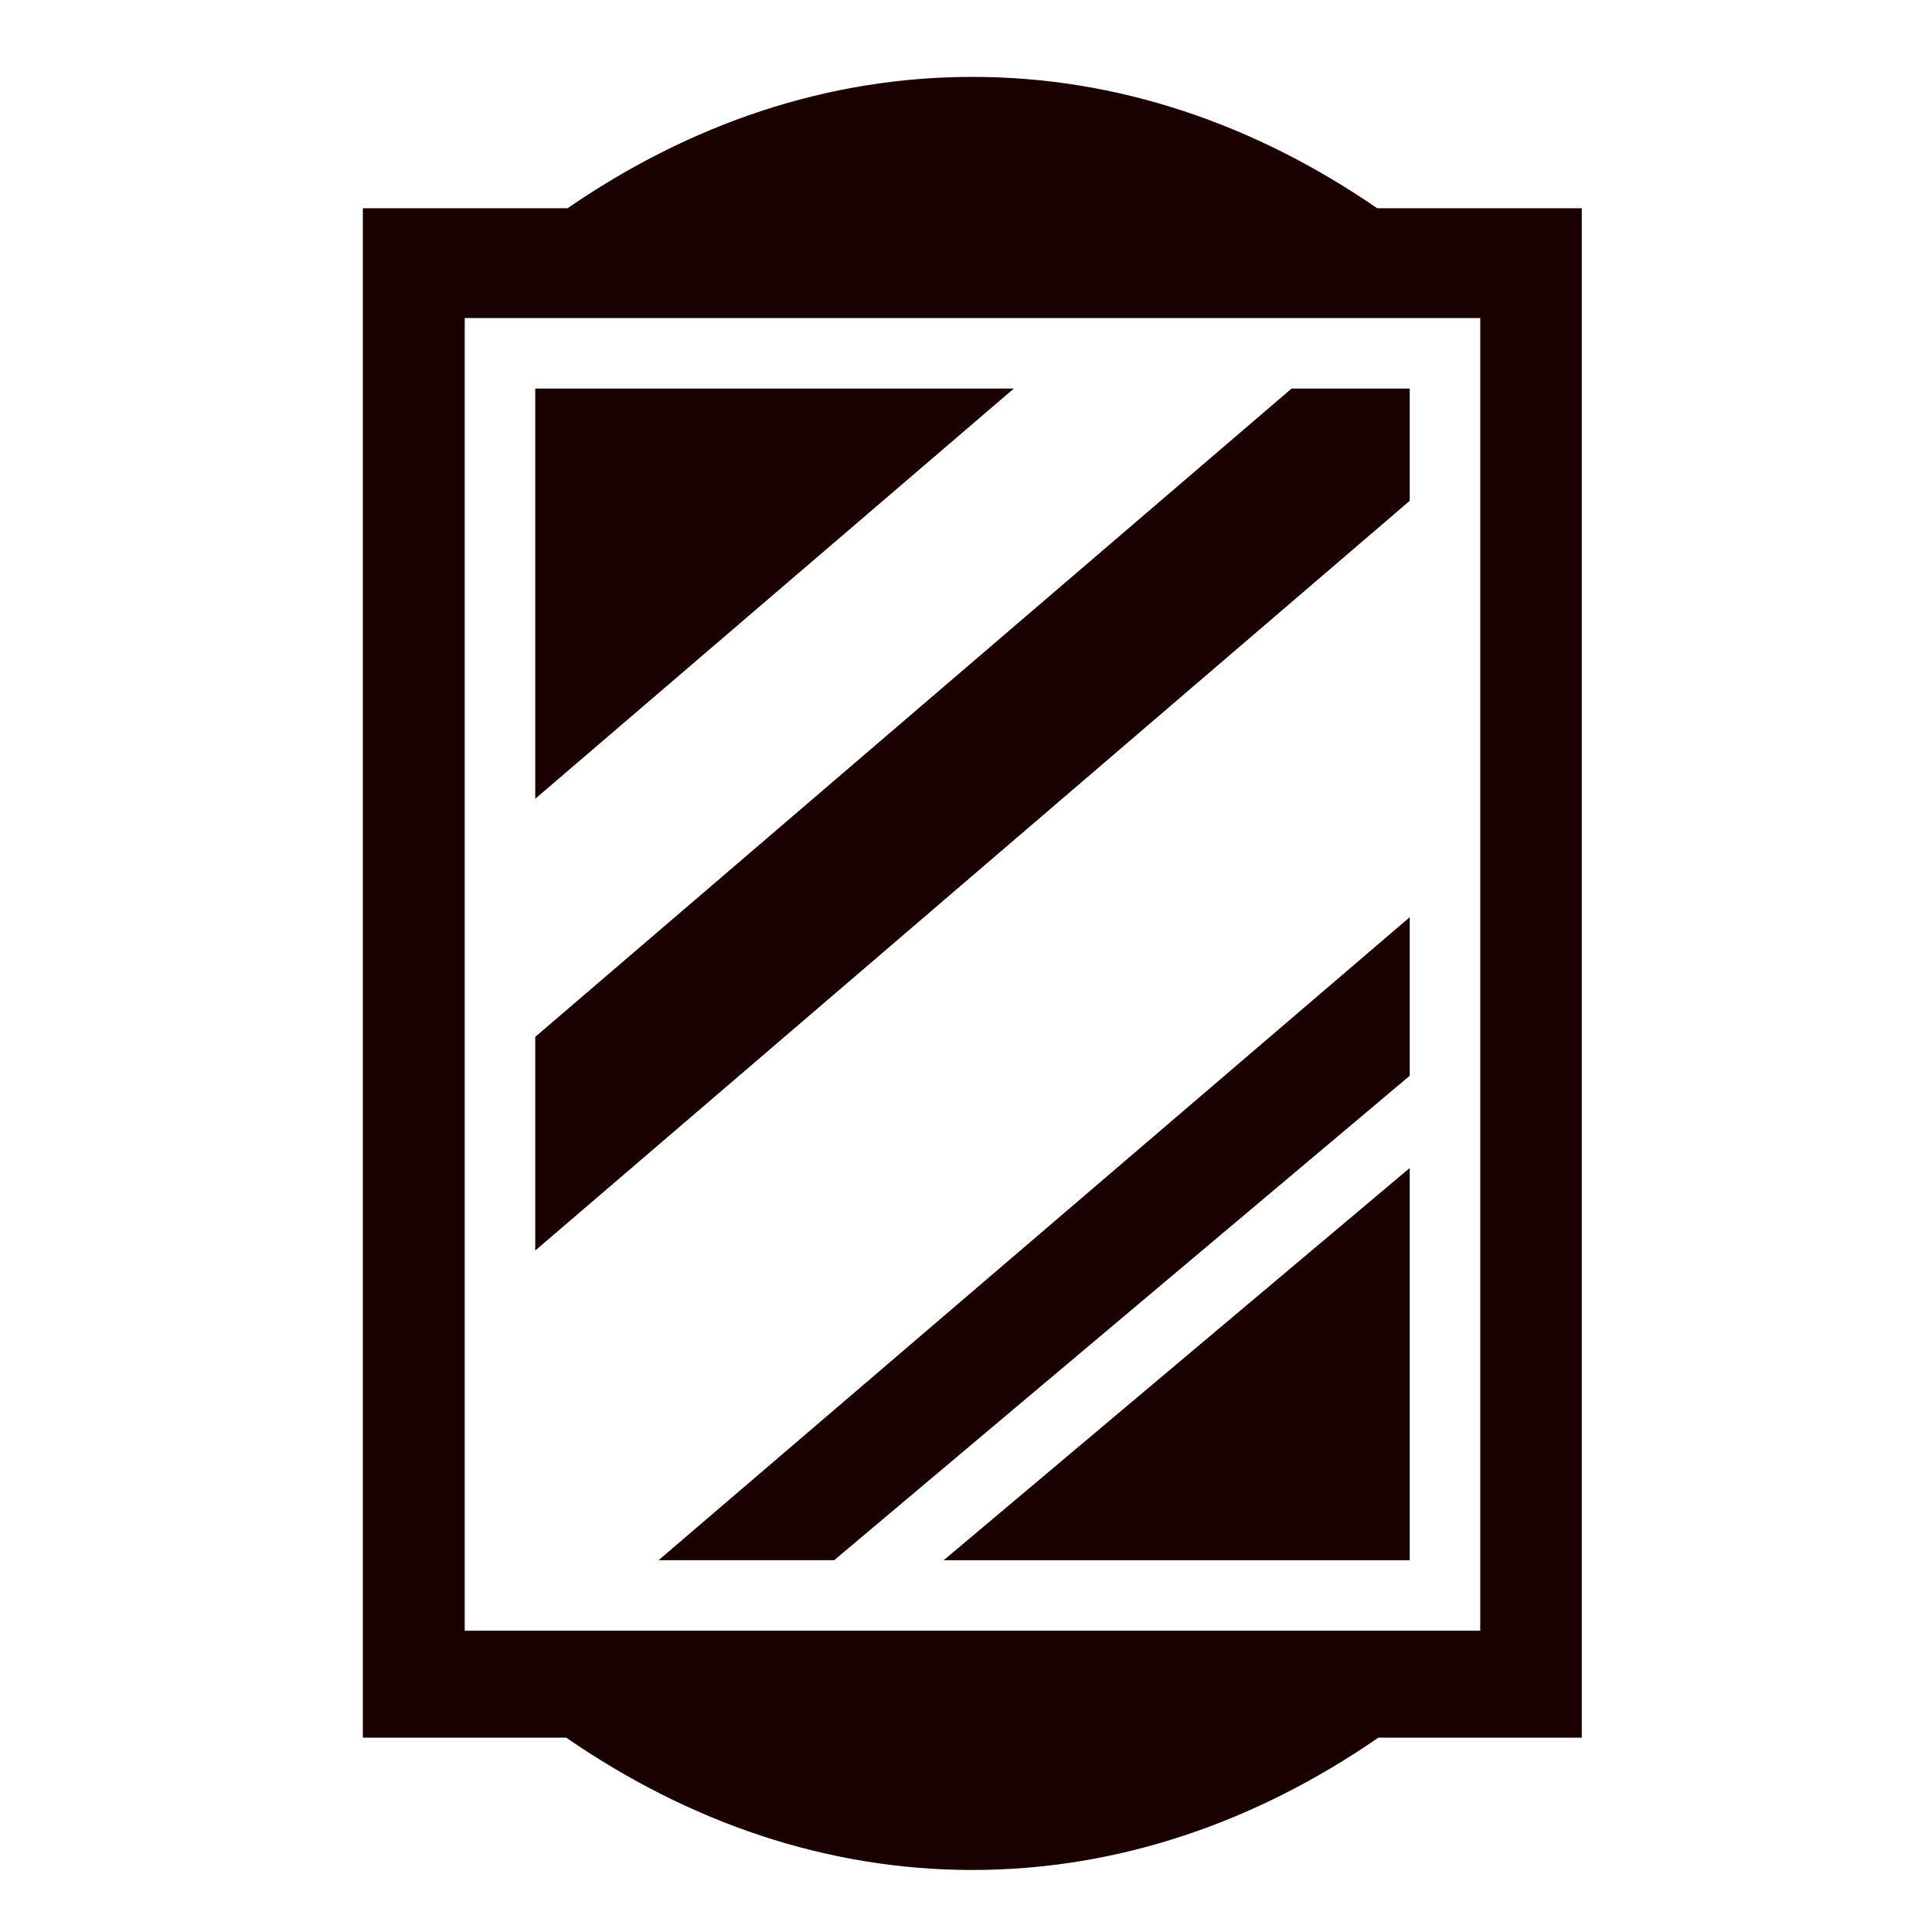
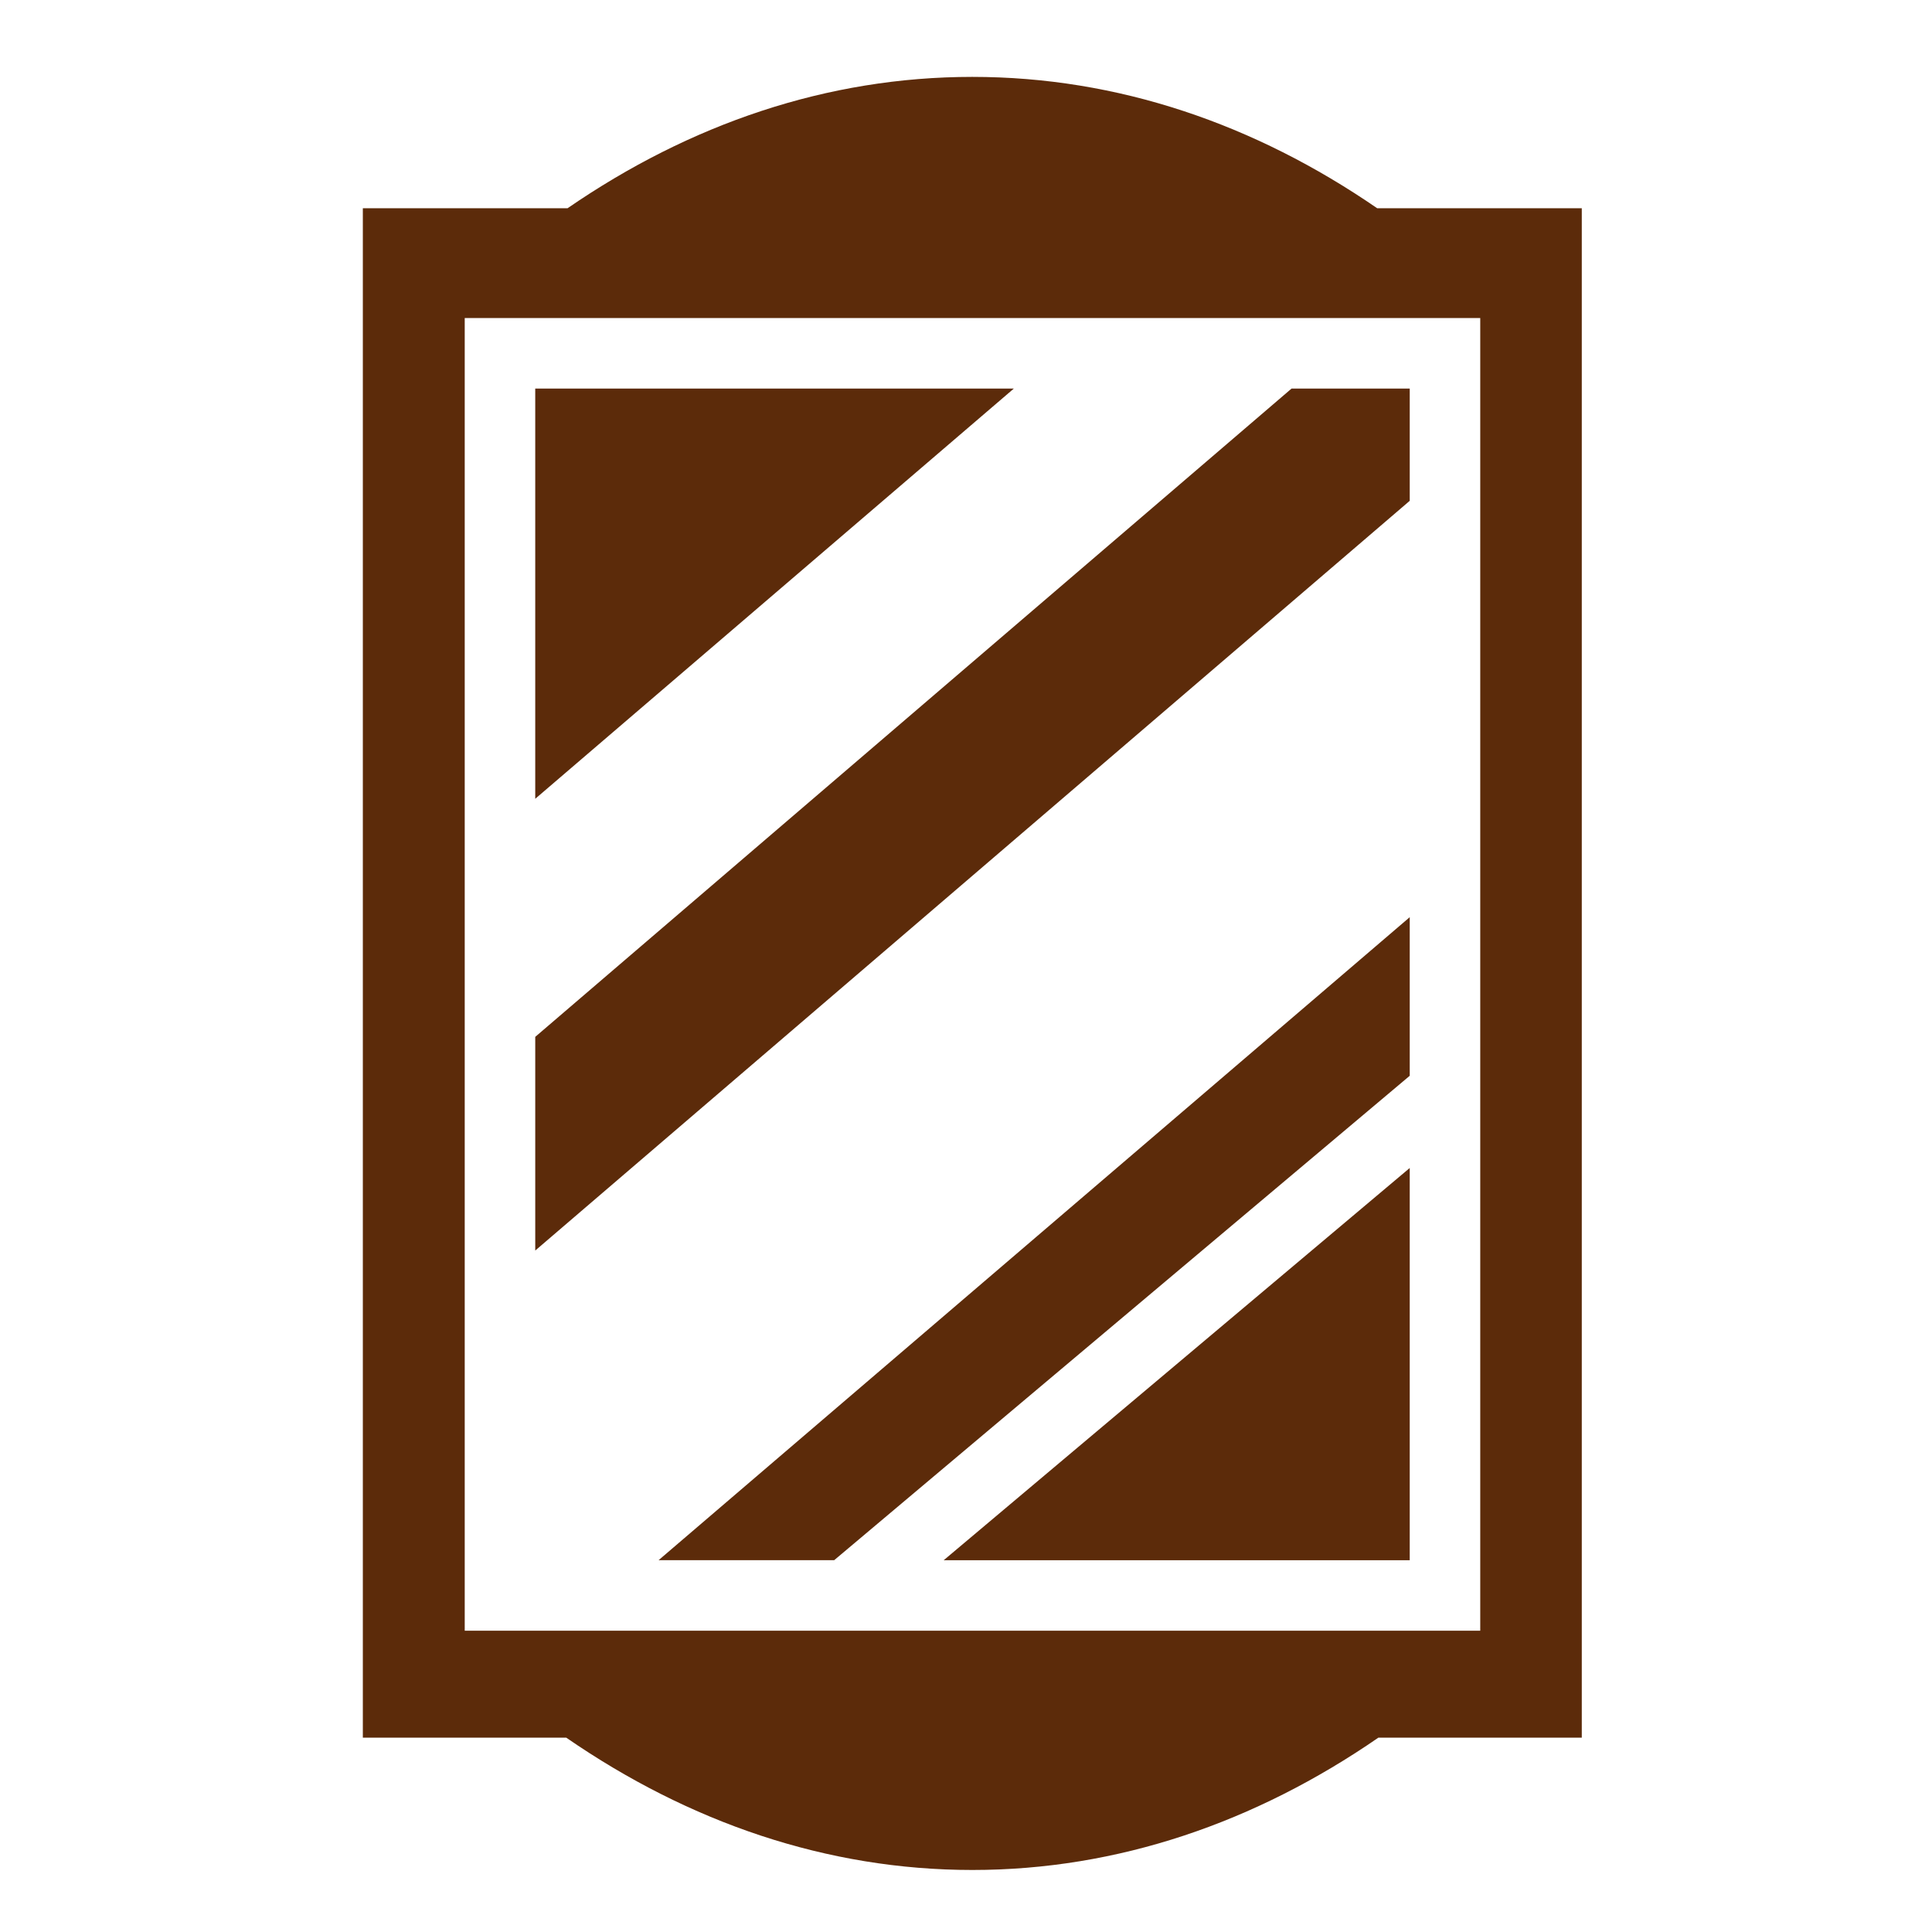
<svg xmlns="http://www.w3.org/2000/svg" viewBox="0 0 512 512" style="height: 512px; width: 512px;">
  <g class="" transform="translate(0,0)" style="">
-     <path d="M257.688 20.375c-38.528 0-74.835 12.49-107.282 34.813h-54.25V460.5h53.907c32.555 22.454 69.036 35.063 107.625 35.063 38.588 0 75.044-12.61 107.593-35.063h53.908V55.188H364.97c-32.447-22.323-68.754-34.812-107.283-34.812zM123.155 84.28H392.28v347.877H123.157V84.28zm18.688 18.69v108.718l126.844-108.72H141.844zm200.437 0L141.845 274.78v56.626l231.75-198.687v-29.75H342.28zm31.314 140.093L174.53 413.469h46.532l152.532-128.376v-42.03zm0 66.468-123.5 103.94h123.5V309.53z" fill="#1a0000" fill-opacity="1" />
+     <path d="M257.688 20.375c-38.528 0-74.835 12.49-107.282 34.813h-54.25V460.5h53.907c32.555 22.454 69.036 35.063 107.625 35.063 38.588 0 75.044-12.61 107.593-35.063h53.908V55.188H364.97c-32.447-22.323-68.754-34.812-107.283-34.812zM123.155 84.28H392.28v347.877H123.157V84.28zm18.688 18.69v108.718l126.844-108.72H141.844zm200.437 0L141.845 274.78v56.626l231.75-198.687v-29.75H342.28zm31.314 140.093L174.53 413.469h46.532l152.532-128.376v-42.03zm0 66.468-123.5 103.94h123.5V309.53z" fill="#5c2b0a" fill-opacity="1" />
  </g>
</svg>
